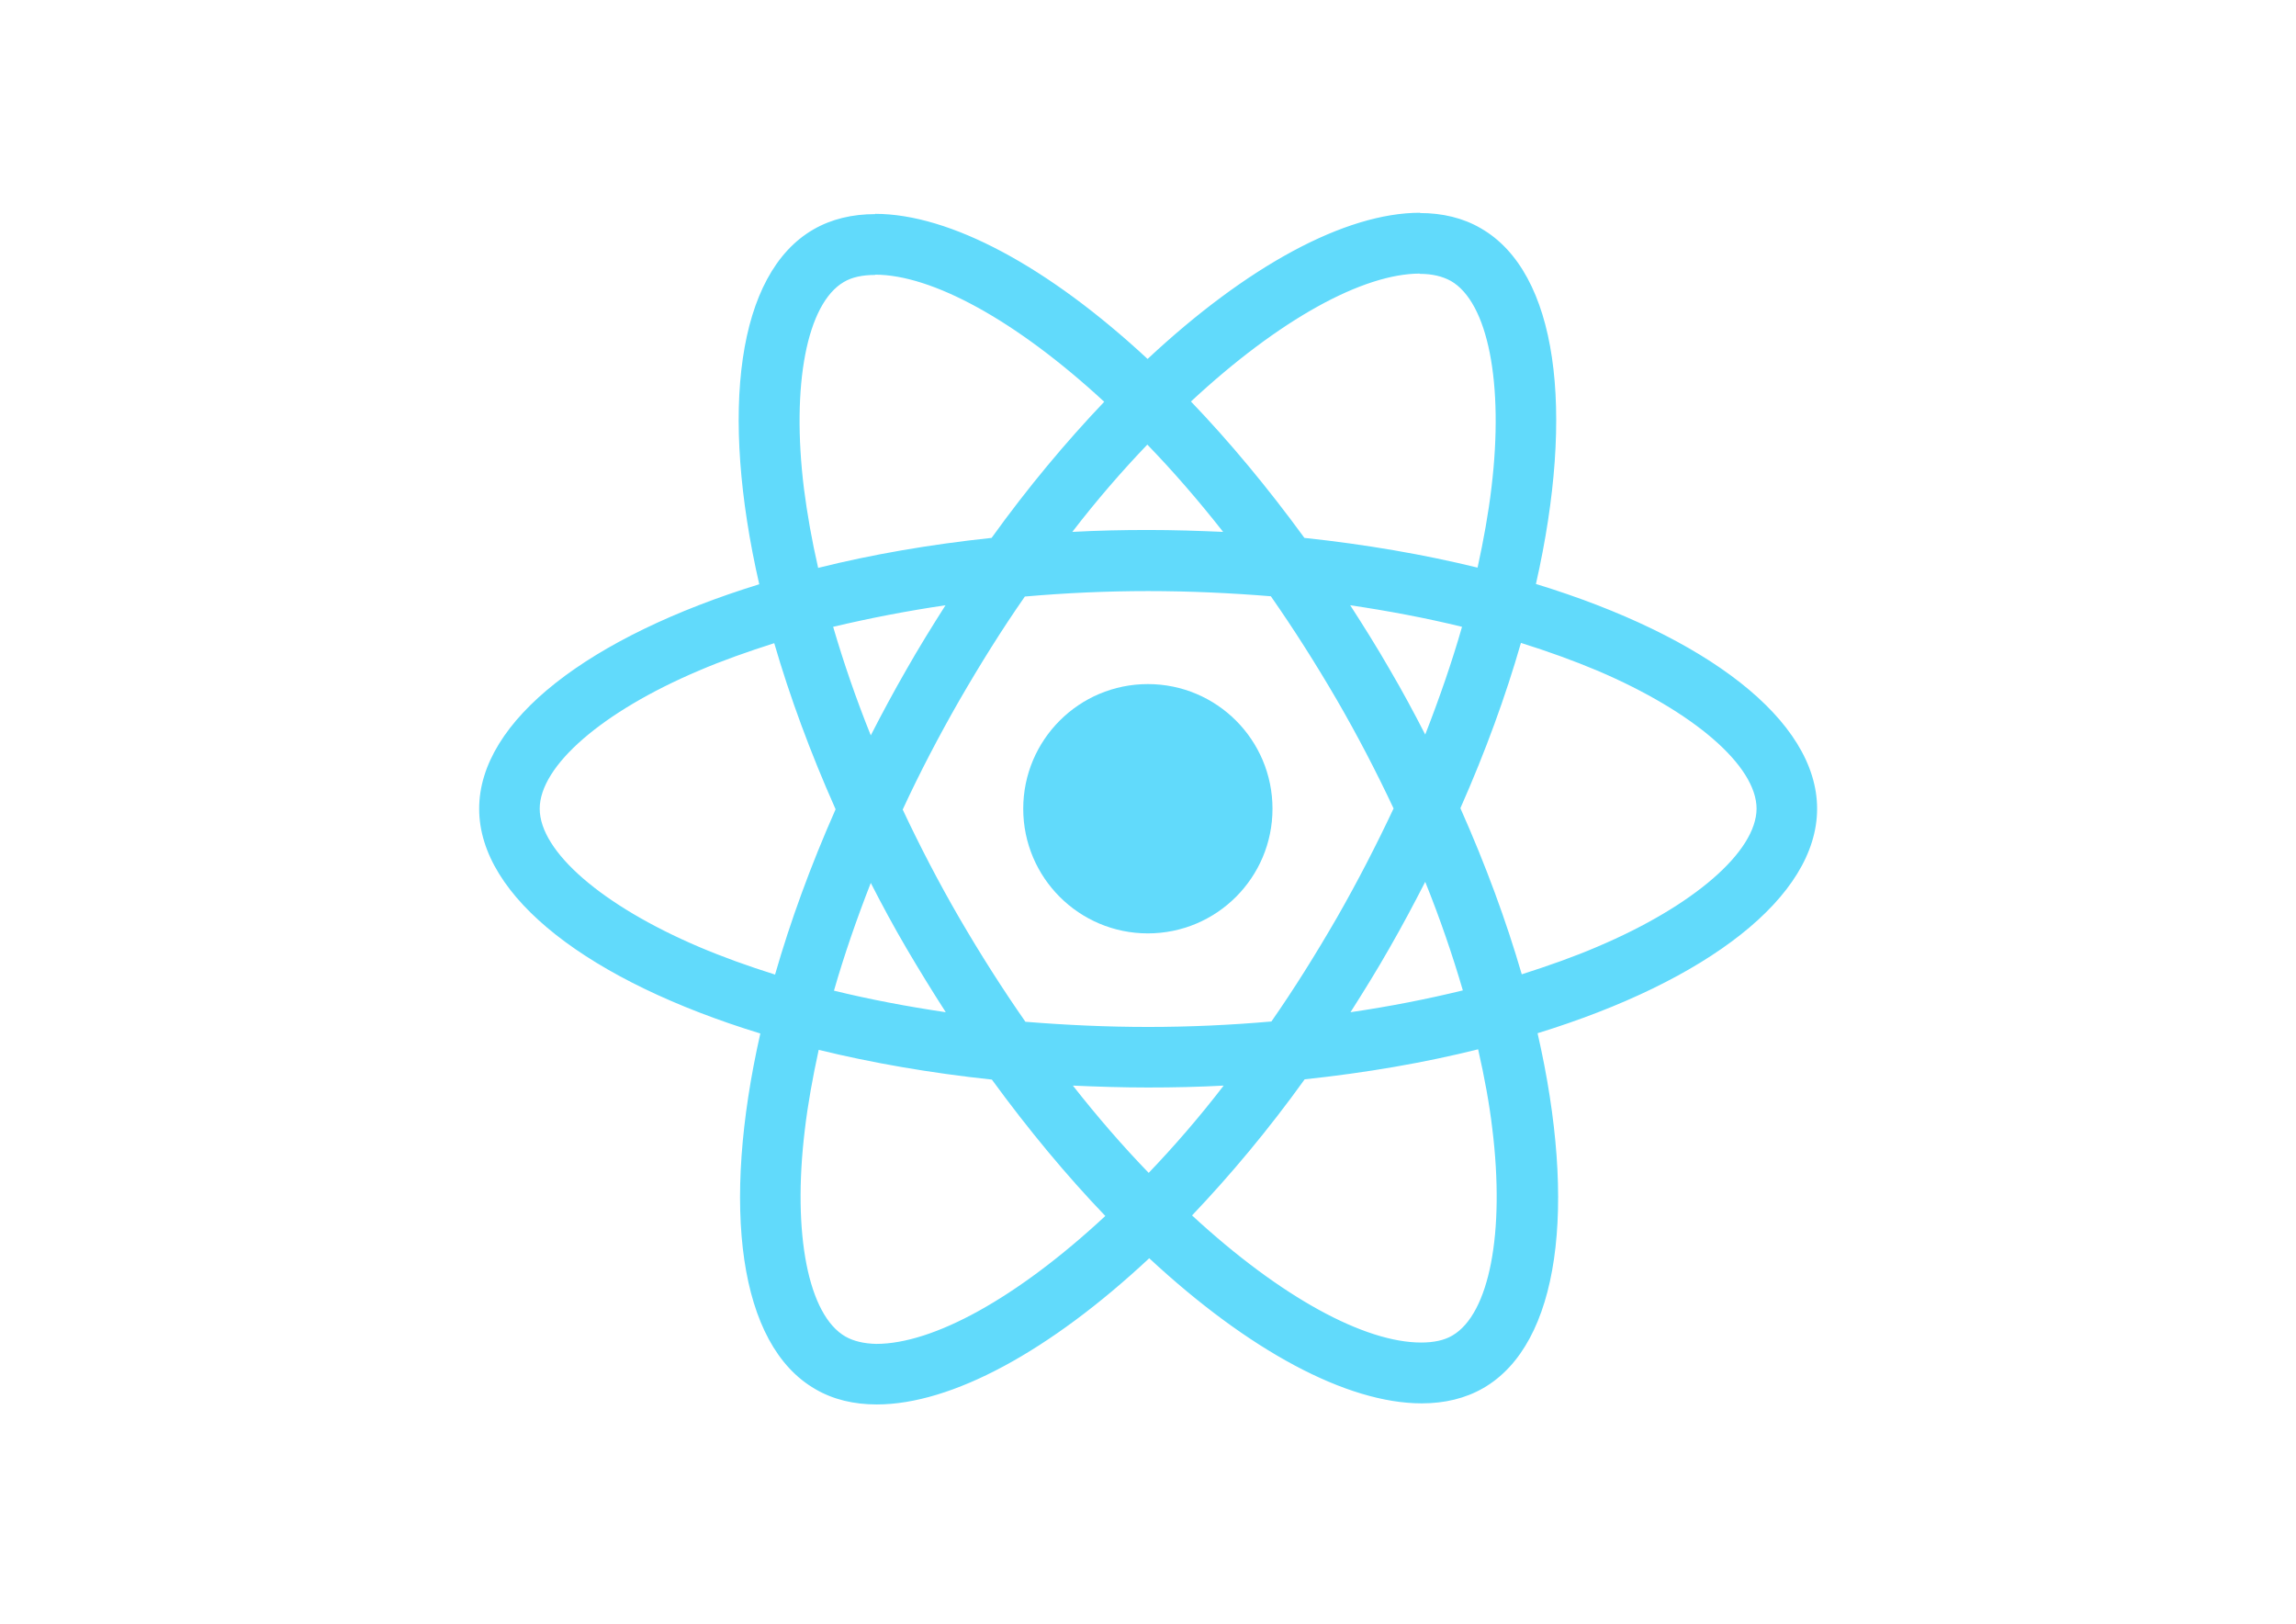
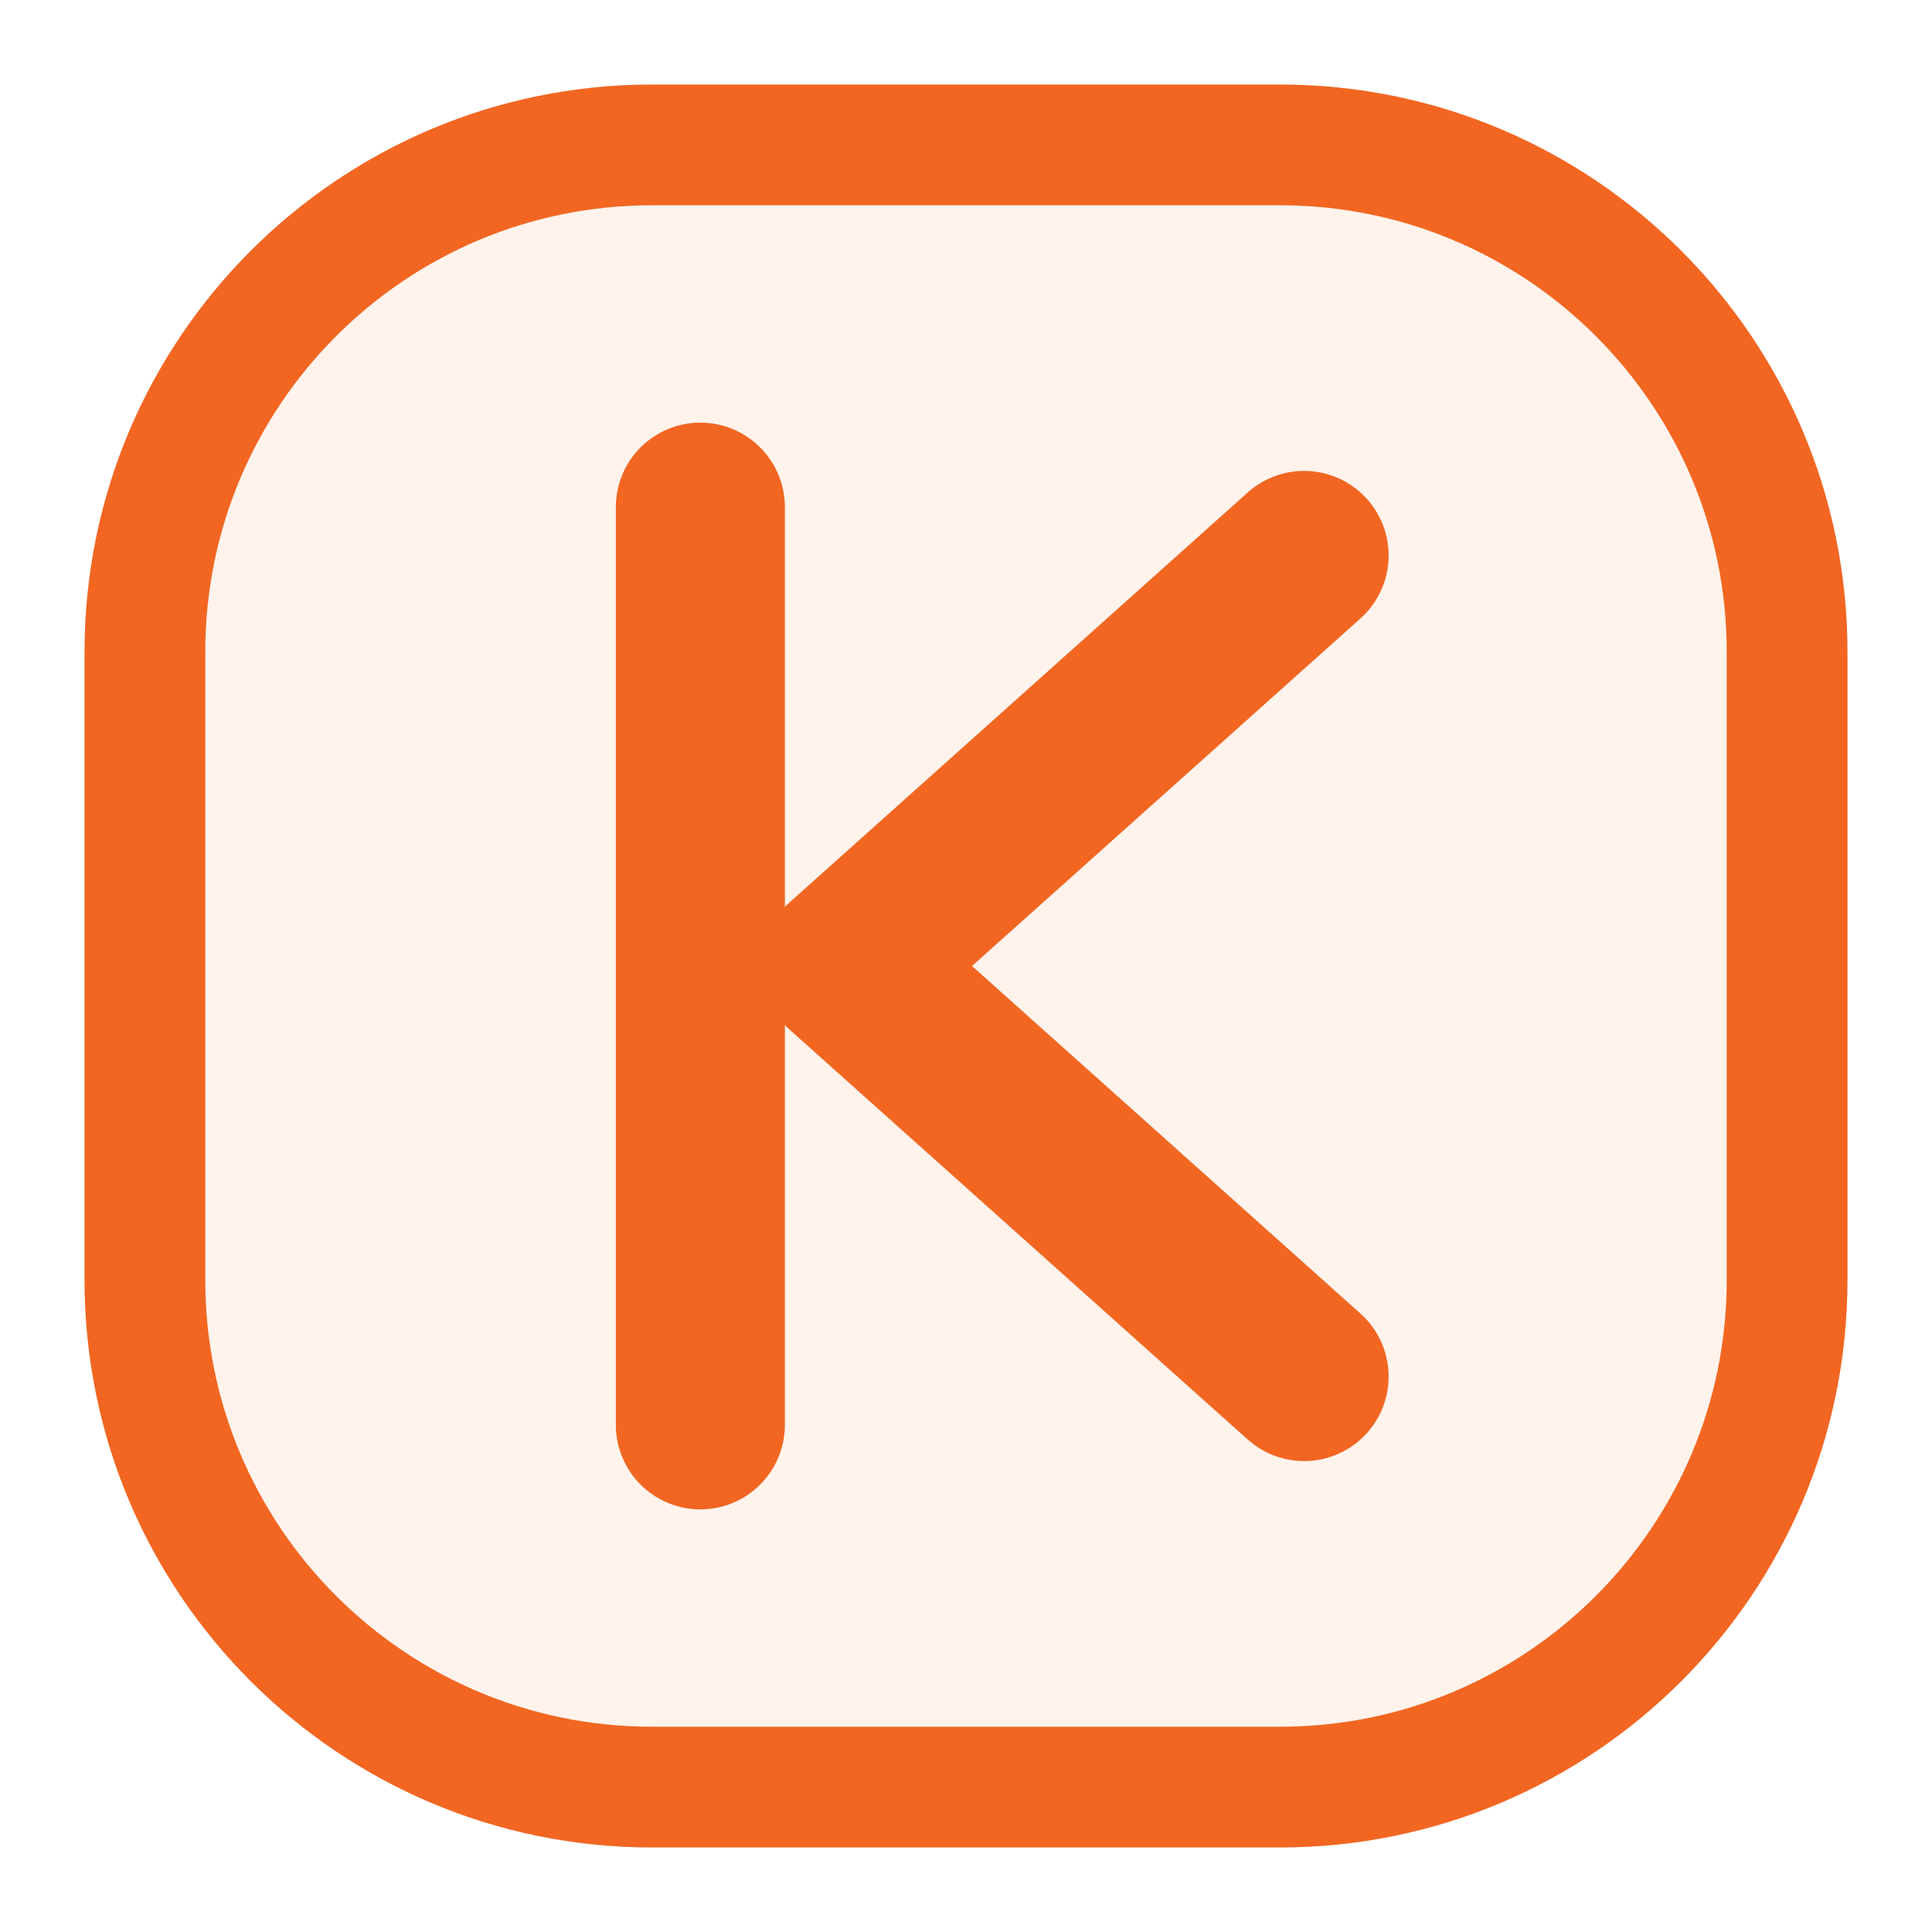
- <svg xmlns="http://www.w3.org/2000/svg" viewBox="0 0 841.9 595.3">
-   <g fill="#61DAFB">
-     <path d="M666.3 296.5c0-32.5-40.7-63.3-103.1-82.4 14.4-63.6 8-114.2-20.2-130.4-6.5-3.8-14.1-5.6-22.4-5.6v22.3c4.6 0 8.3.9 11.4 2.6 13.6 7.8 19.5 37.5 14.9 75.7-1.1 9.4-2.9 19.3-5.1 29.4-19.6-4.8-41-8.5-63.5-10.9-13.5-18.5-27.5-35.3-41.6-50 32.6-30.3 63.2-46.9 84-46.9V78c-27.5 0-63.5 19.6-99.9 53.6-36.4-33.8-72.4-53.2-99.9-53.2v22.3c20.7 0 51.4 16.5 84 46.6-14 14.7-28 31.4-41.3 49.9-22.6 2.4-44 6.1-63.6 11-2.3-10-4-19.7-5.2-29-4.7-38.2 1.1-67.9 14.6-75.8 3-1.8 6.9-2.6 11.5-2.6V78.5c-8.4 0-16 1.8-22.6 5.6-28.1 16.2-34.4 66.7-19.9 130.1-62.2 19.2-102.7 49.9-102.7 82.3 0 32.5 40.7 63.3 103.1 82.4-14.4 63.6-8 114.2 20.2 130.4 6.5 3.8 14.1 5.6 22.5 5.6 27.5 0 63.5-19.6 99.9-53.6 36.4 33.8 72.4 53.2 99.9 53.2 8.4 0 16-1.8 22.6-5.6 28.1-16.2 34.4-66.7 19.9-130.1 62-19.1 102.5-49.9 102.5-82.3zm-130.2-66.7c-3.7 12.9-8.3 26.2-13.5 39.5-4.1-8-8.4-16-13.1-24-4.6-8-9.5-15.8-14.4-23.4 14.2 2.1 27.9 4.7 41 7.9zm-45.8 106.5c-7.8 13.5-15.8 26.3-24.1 38.2-14.9 1.3-30 2-45.2 2-15.1 0-30.2-.7-45-1.9-8.3-11.9-16.4-24.6-24.2-38-7.6-13.1-14.5-26.4-20.8-39.8 6.2-13.4 13.2-26.8 20.7-39.9 7.8-13.5 15.8-26.3 24.1-38.2 14.9-1.3 30-2 45.2-2 15.1 0 30.2.7 45 1.9 8.3 11.9 16.4 24.6 24.2 38 7.6 13.1 14.5 26.4 20.8 39.8-6.3 13.4-13.2 26.8-20.7 39.9zm32.3-13c5.4 13.4 10 26.8 13.8 39.8-13.1 3.2-26.9 5.9-41.2 8 4.9-7.7 9.8-15.6 14.4-23.7 4.6-8 8.9-16.1 13-24.1zM421.2 430c-9.3-9.6-18.6-20.3-27.8-32 9 .4 18.2.7 27.5.7 9.4 0 18.7-.2 27.8-.7-9 11.7-18.3 22.4-27.5 32zm-74.4-58.9c-14.2-2.1-27.9-4.7-41-7.9 3.7-12.9 8.3-26.2 13.5-39.5 4.1 8 8.4 16 13.1 24 4.7 8 9.5 15.8 14.4 23.4zM420.7 163c9.3 9.6 18.6 20.3 27.8 32-9-.4-18.2-.7-27.5-.7-9.4 0-18.7.2-27.8.7 9-11.7 18.3-22.4 27.5-32zm-74 58.9c-4.9 7.7-9.8 15.6-14.4 23.7-4.6 8-8.9 16-13 24-5.4-13.4-10-26.8-13.8-39.8 13.1-3.1 26.9-5.8 41.2-7.9zm-90.5 125.2c-35.4-15.1-58.3-34.9-58.3-50.6 0-15.7 22.9-35.6 58.3-50.6 8.6-3.7 18-7 27.7-10.1 5.7 19.6 13.2 40 22.5 60.9-9.2 20.8-16.6 41.1-22.2 60.6-9.9-3.1-19.3-6.5-28-10.2zM310 490c-13.6-7.8-19.5-37.5-14.9-75.7 1.1-9.4 2.9-19.3 5.1-29.4 19.6 4.8 41 8.5 63.5 10.9 13.5 18.5 27.5 35.3 41.6 50-32.6 30.3-63.2 46.9-84 46.9-4.5-.1-8.3-1-11.3-2.7zm237.2-76.2c4.7 38.2-1.1 67.9-14.6 75.8-3 1.8-6.9 2.6-11.5 2.6-20.7 0-51.4-16.5-84-46.6 14-14.7 28-31.4 41.3-49.9 22.6-2.4 44-6.1 63.6-11 2.3 10.1 4.1 19.8 5.2 29.1zm38.5-66.7c-8.6 3.7-18 7-27.7 10.1-5.7-19.6-13.2-40-22.5-60.9 9.2-20.8 16.6-41.1 22.2-60.6 9.9 3.1 19.3 6.5 28.1 10.2 35.4 15.1 58.3 34.9 58.3 50.6-.1 15.7-23 35.6-58.4 50.6zM320.8 78.4z" />
-     <circle cx="420.9" cy="296.5" r="45.7" />
-     <path d="M520.5 78.1z" />
-   </g>
+ <svg xmlns="http://www.w3.org/2000/svg" viewBox="0 0 160 160" role="img" aria-label="Kashley logo">
+   <rect x="12" y="12" width="136" height="136" rx="42" fill="#FFF3EC" stroke="#F26622" stroke-width="10" />
+   <path d="M58 42V118" fill="none" stroke="#F26622" stroke-width="14" stroke-linecap="round" />
+   <path d="M108 46L70 80L108 114" fill="none" stroke="#F26622" stroke-width="14" stroke-linecap="round" stroke-linejoin="round" />
</svg>
